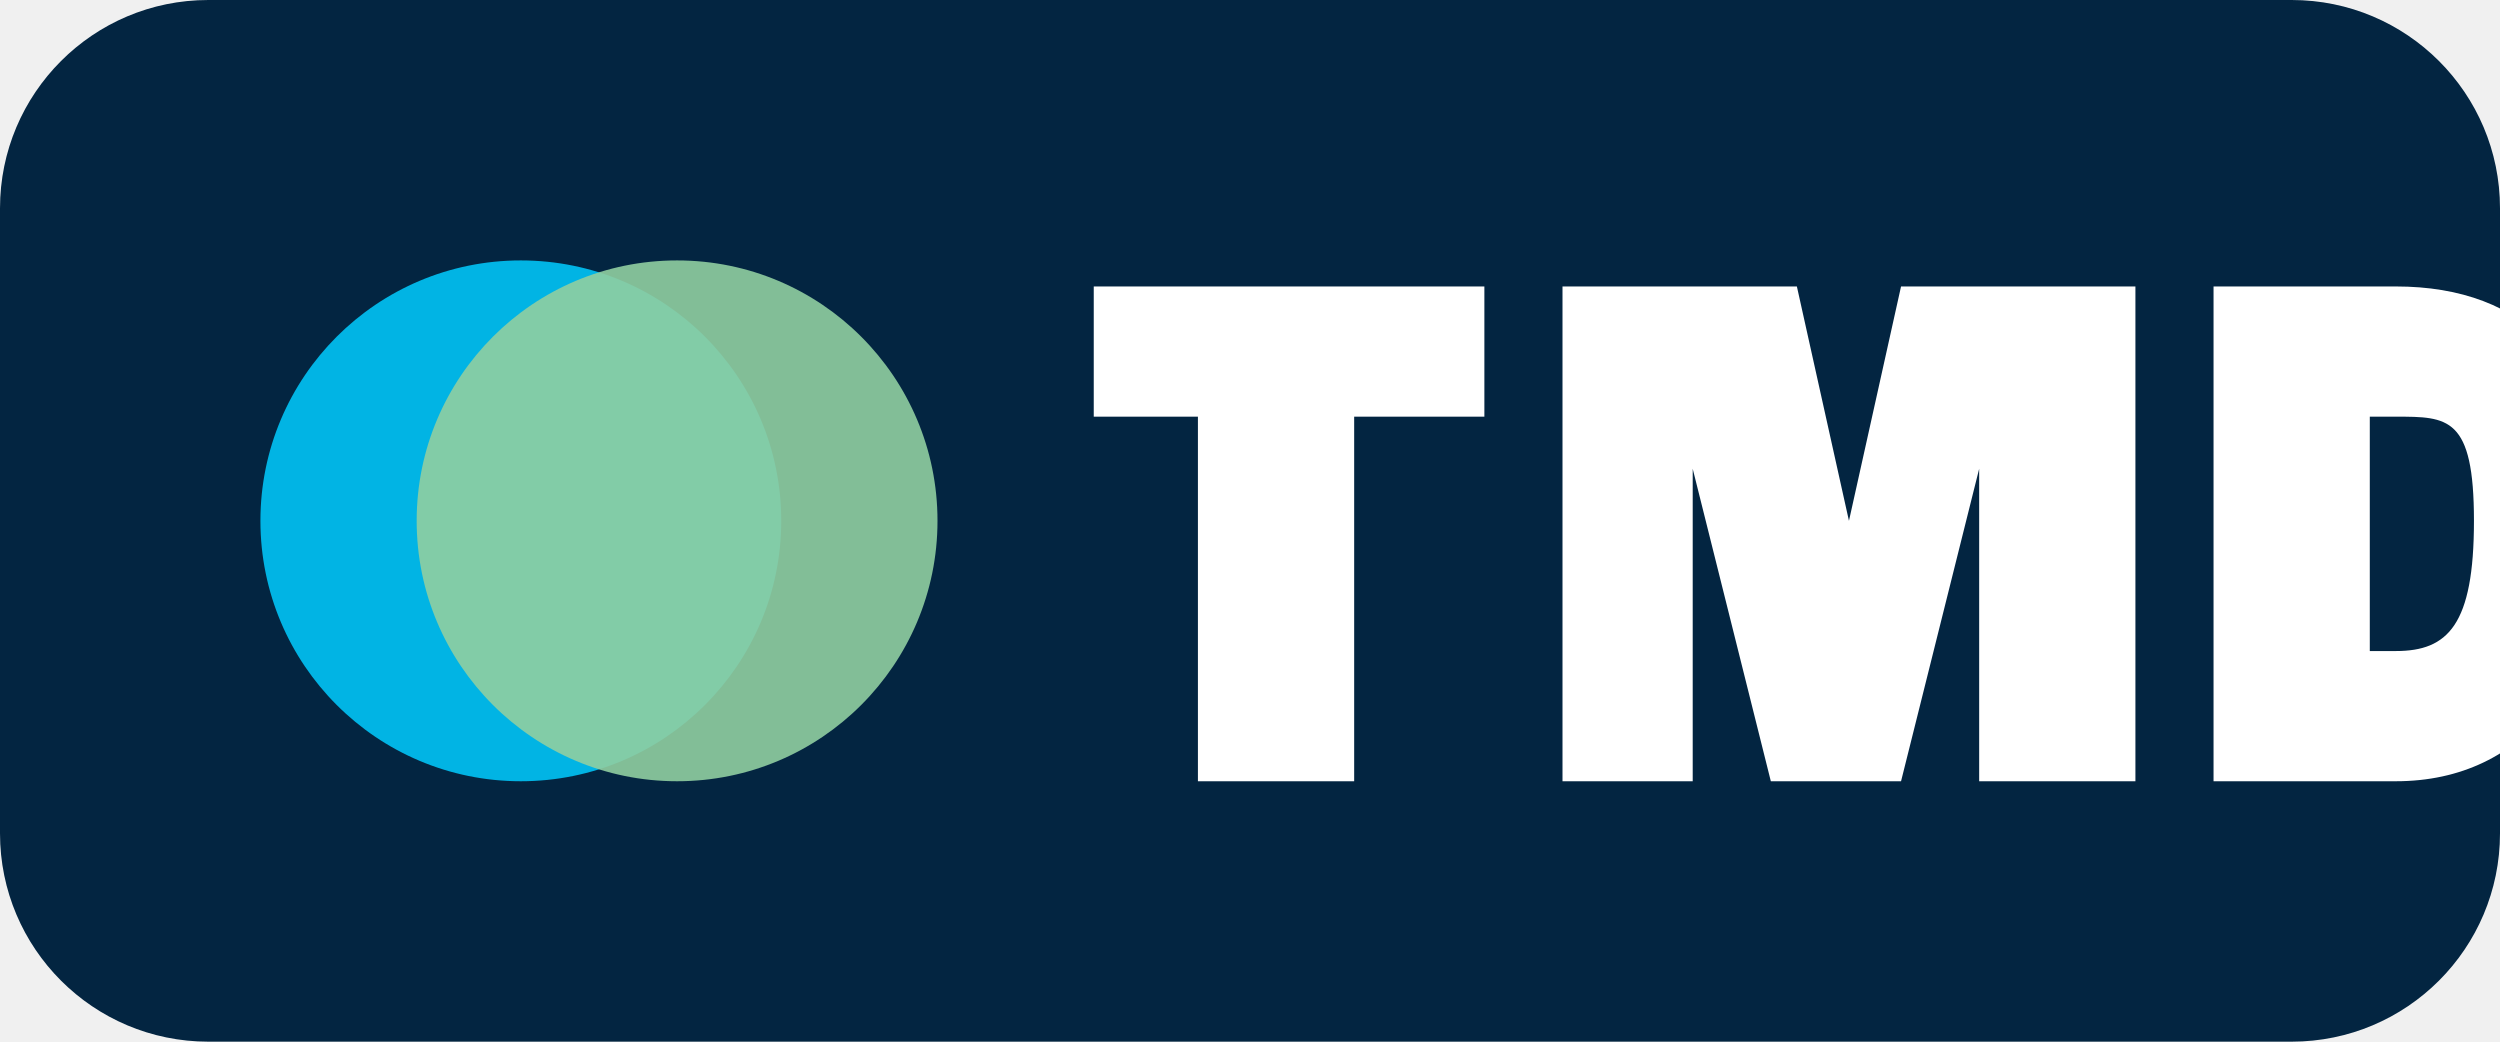
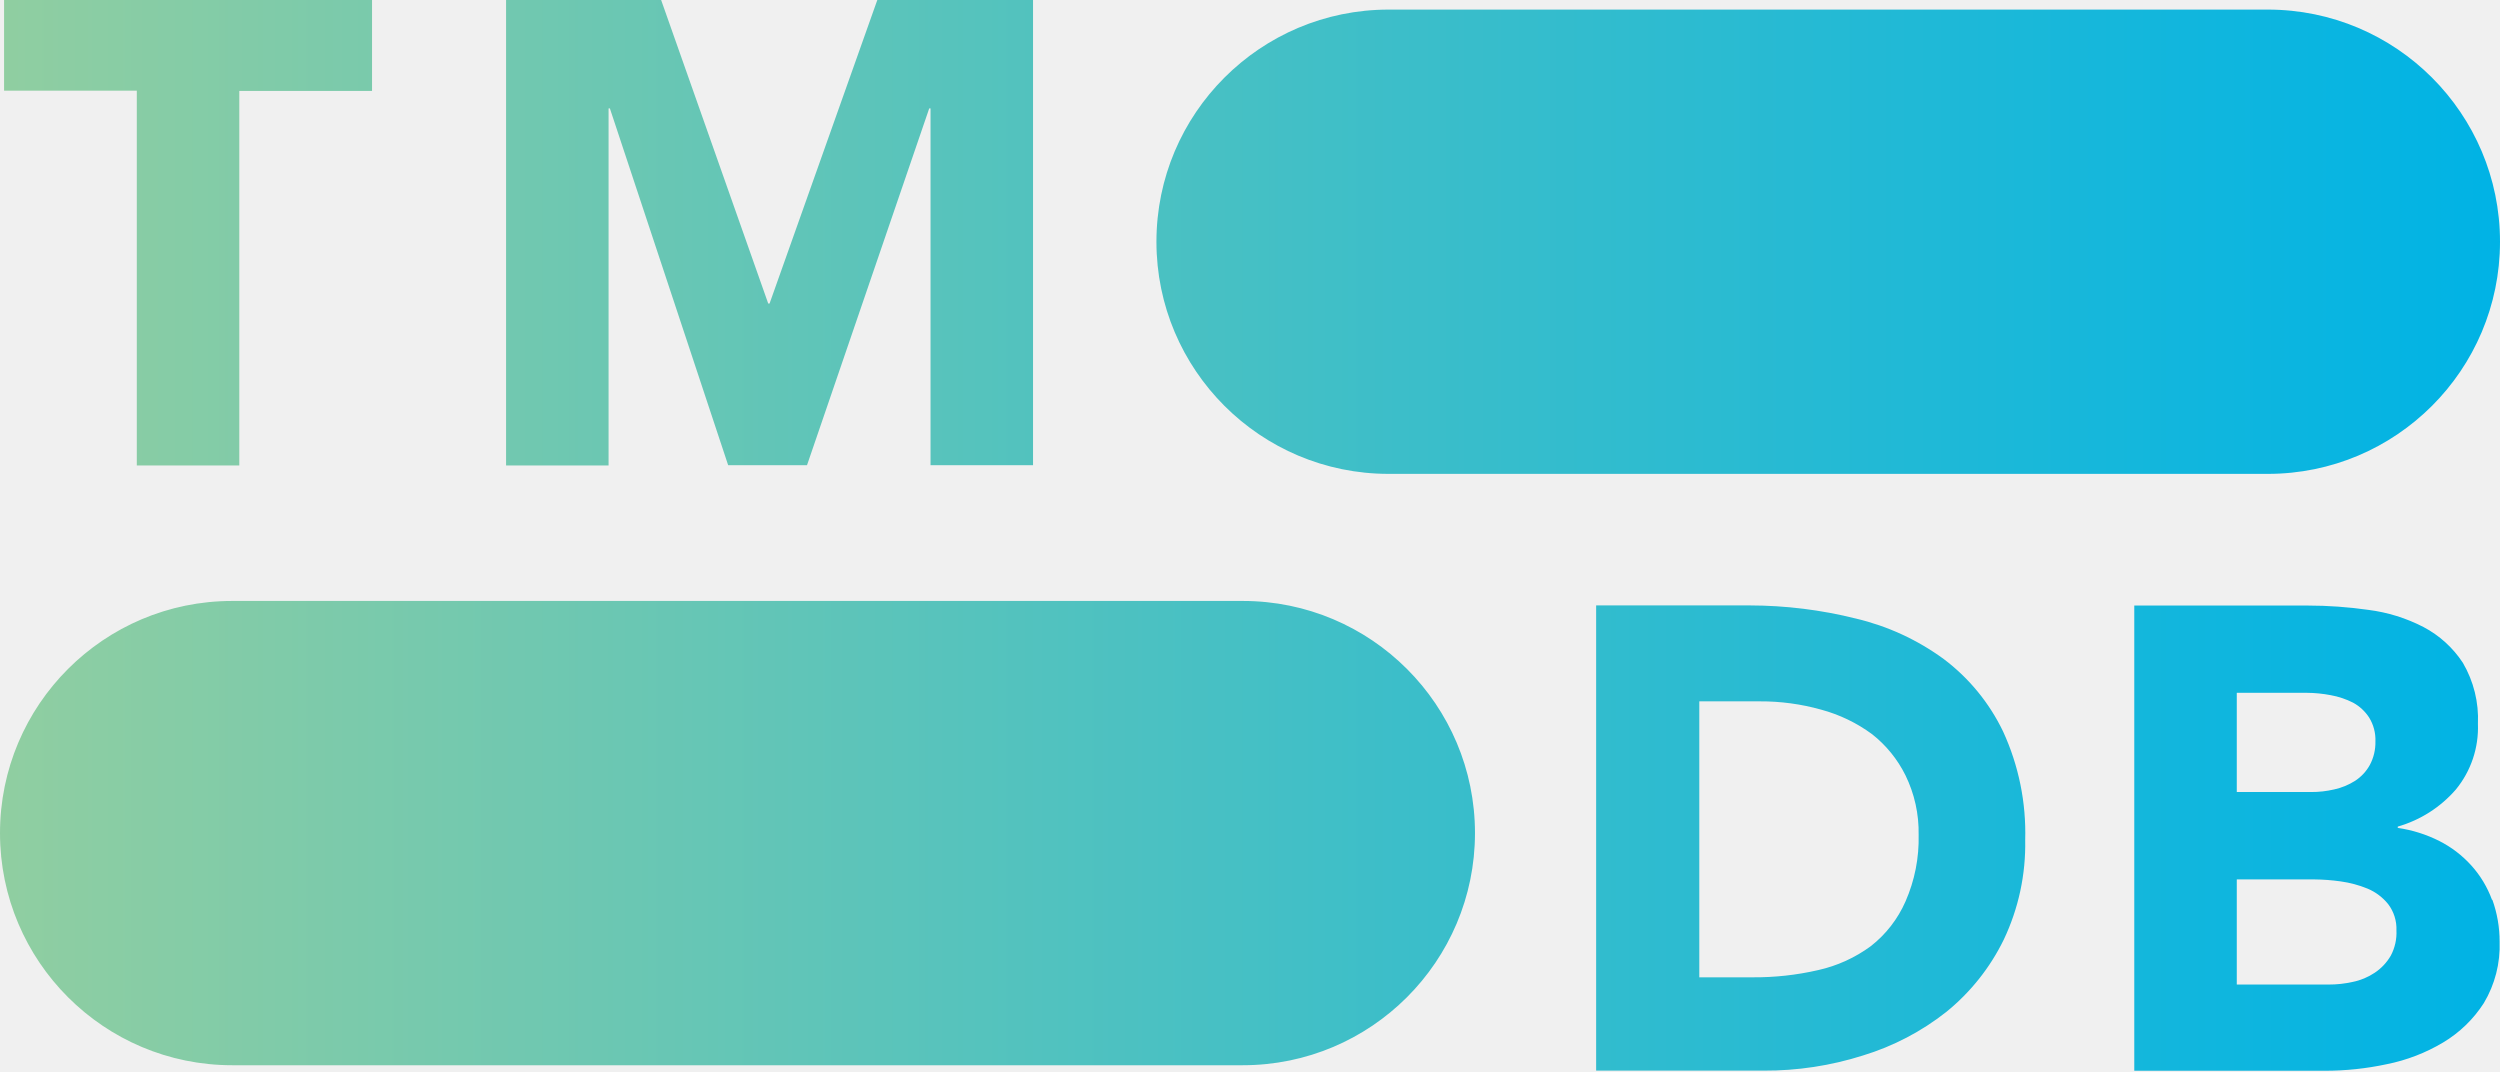
- <svg xmlns="http://www.w3.org/2000/svg" viewBox="0 0 96 40" role="img" aria-labelledby="title">
-   <rect width="96" height="40" rx="8" fill="#032541" />
-   <circle cx="20" cy="20" r="10" fill="#01B4E4" />
-   <circle cx="26" cy="20" r="10" fill="#90CEA1" opacity=".9" />
-   <path fill="#fff" d="M42 11h15v5h-5v14h-6V16h-4v-5Zm18 0h9l2 9 2-9h9v19h-6V18l-3 12h-5l-3-12v12h-5V11Zm25 0h7c5 0 8 3 8 9s-3 10-8 10h-7V11Zm6 5v9h1c2 0 3-1 3-5s-1-4-3-4h-1Z" />
+ <svg xmlns="http://www.w3.org/2000/svg" viewBox="0 0 190.24 81.52">
+   <defs>
+     <style>.cls-1{fill:url(#linear-gradient);}</style>
+     <linearGradient id="linear-gradient" y1="40.76" x2="190.24" y2="40.76" gradientUnits="userSpaceOnUse">
+       <stop offset="0" stop-color="#90cea1" />
+       <stop offset="0.56" stop-color="#3cbec9" />
+       <stop offset="1" stop-color="#00b3e5" />
+     </linearGradient>
+   </defs>
+   <g id="Layer_2" data-name="Layer 2">
+     <g id="Layer_1-2" data-name="Layer 1">
+       <path class="cls-1" d="M105.67,36.06h66.9A17.67,17.67,0,0,0,190.24,18.4h0A17.67,17.67,0,0,0,172.57.73h-66.9A17.67,17.67,0,0,0,88,18.4h0A17.67,17.67,0,0,0,105.67,36.06Zm-88,45h76.9A17.67,17.67,0,0,0,112.24,63.4h0A17.67,17.67,0,0,0,94.57,45.73H17.67A17.67,17.67,0,0,0,0,63.4H0A17.67,17.67,0,0,0,17.67,81.06ZM10.41,35.42h7.8V6.92h10.1V0H.31v6.9h10.1Zm28.1,0h7.8V8.25h.1l9,27.15h6l9.3-27.15h.1V35.4h7.8V0H66.76l-8.2,23.1h-.1L50.31,0H38.51ZM152.43,55.67a15.07,15.07,0,0,0-4.52-5.52,18.57,18.57,0,0,0-6.68-3.08,33.54,33.54,0,0,0-8.07-1h-11.7v35.4h12.75a24.58,24.58,0,0,0,7.55-1.15A19.34,19.34,0,0,0,148.11,77a16.27,16.27,0,0,0,4.37-5.5,16.91,16.91,0,0,0,1.63-7.58A18.5,18.5,0,0,0,152.43,55.67ZM145,68.6A8.8,8.8,0,0,1,142.36,72a10.7,10.7,0,0,1-4,1.82,21.57,21.57,0,0,1-5,.55h-4.05v-21h4.6a17,17,0,0,1,4.67.63,11.66,11.66,0,0,1,3.88,1.87A9.14,9.14,0,0,1,145,59a9.87,9.87,0,0,1,1,4.52A11.89,11.89,0,0,1,145,68.6Zm44.63-.13a8,8,0,0,0-1.58-2.62A8.38,8.38,0,0,0,185.63,64a10.31,10.31,0,0,0-3.17-1v-.1a9.22,9.22,0,0,0,4.42-2.82,7.43,7.43,0,0,0,1.68-5,8.42,8.42,0,0,0-1.15-4.65,8.09,8.09,0,0,0-3-2.72,12.56,12.56,0,0,0-4.18-1.3,32.84,32.84,0,0,0-4.62-.33h-13.2v35.4h14.5a22.41,22.41,0,0,0,4.72-.5,13.53,13.53,0,0,0,4.28-1.65,9.42,9.42,0,0,0,3.1-3,8.52,8.52,0,0,0,1.2-4.68A9.39,9.39,0,0,0,189.66,68.47ZM170.21,52.72h5.3a10,10,0,0,1,1.85.18,6.18,6.18,0,0,1,1.7.57,3.39,3.39,0,0,1,1.22,1.13,3.22,3.22,0,0,1,.48,1.82,3.63,3.63,0,0,1-.43,1.8,3.4,3.4,0,0,1-1.12,1.2,4.92,4.92,0,0,1-1.58.65,7.51,7.51,0,0,1-1.77.2h-5.65Zm11.72,20a3.9,3.9,0,0,1-1.22,1.3,4.64,4.64,0,0,1-1.68.7,8.18,8.18,0,0,1-1.82.2h-7v-8h5.9a15.35,15.35,0,0,1,2,.15,8.47,8.47,0,0,1,2.05.55,4,4,0,0,1,1.57,1.18,3.11,3.11,0,0,1,.63,2A3.71,3.71,0,0,1,181.93,72.72Z" />
+     </g>
+   </g>
</svg>
